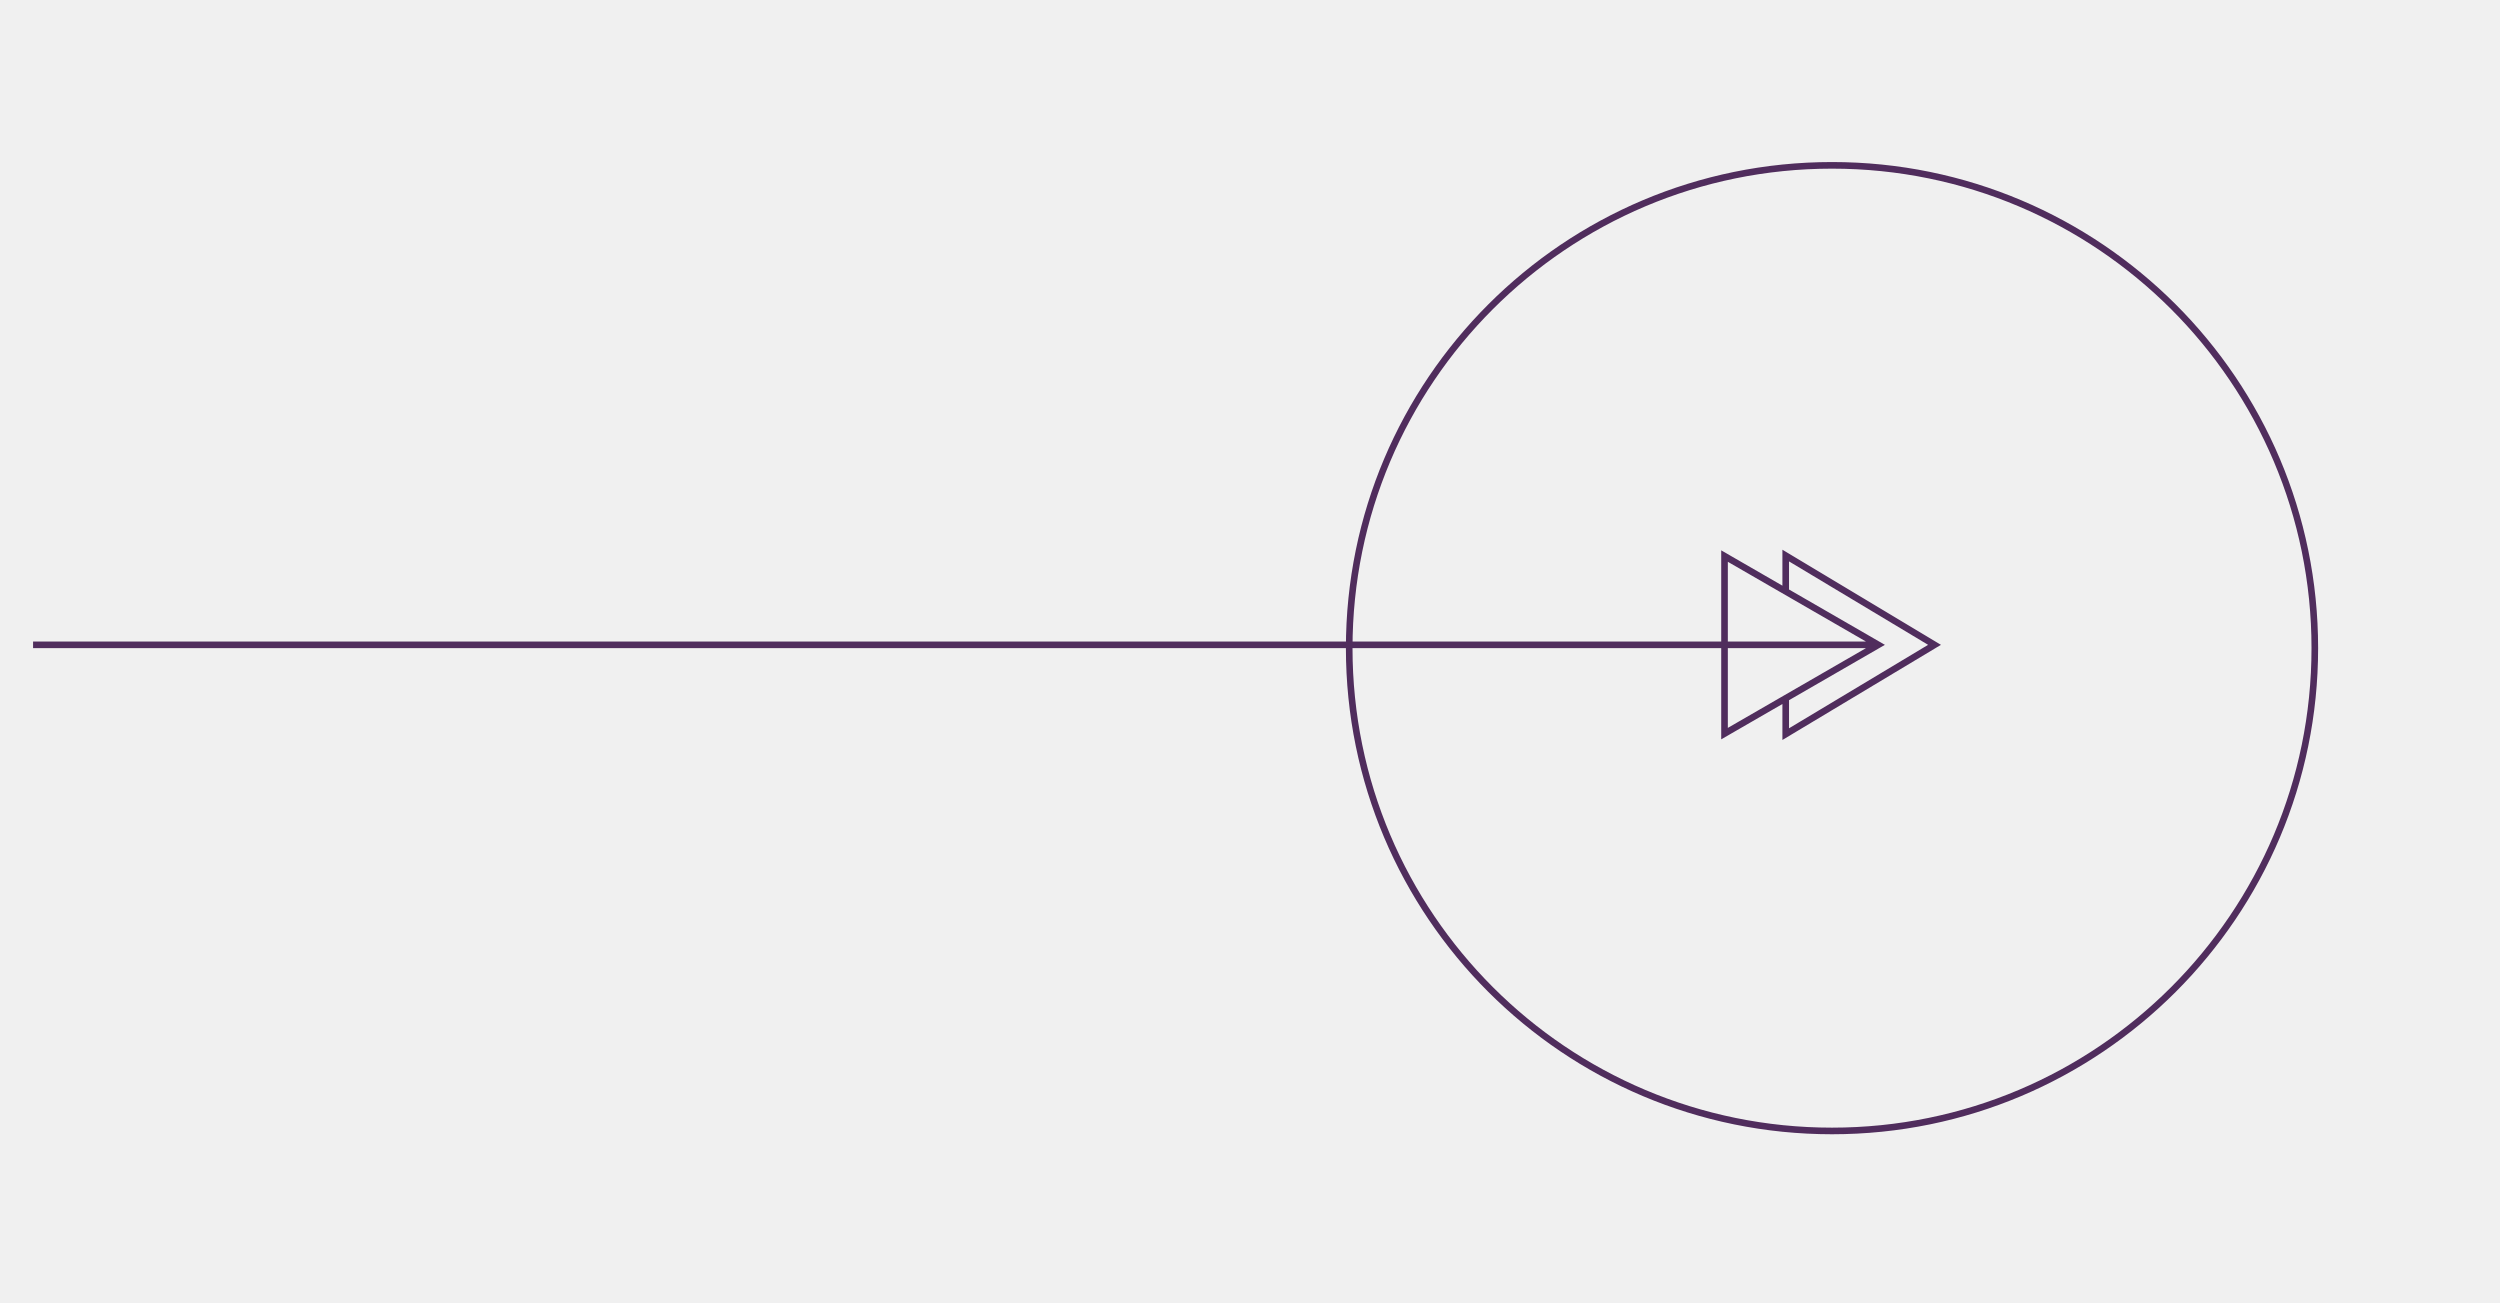
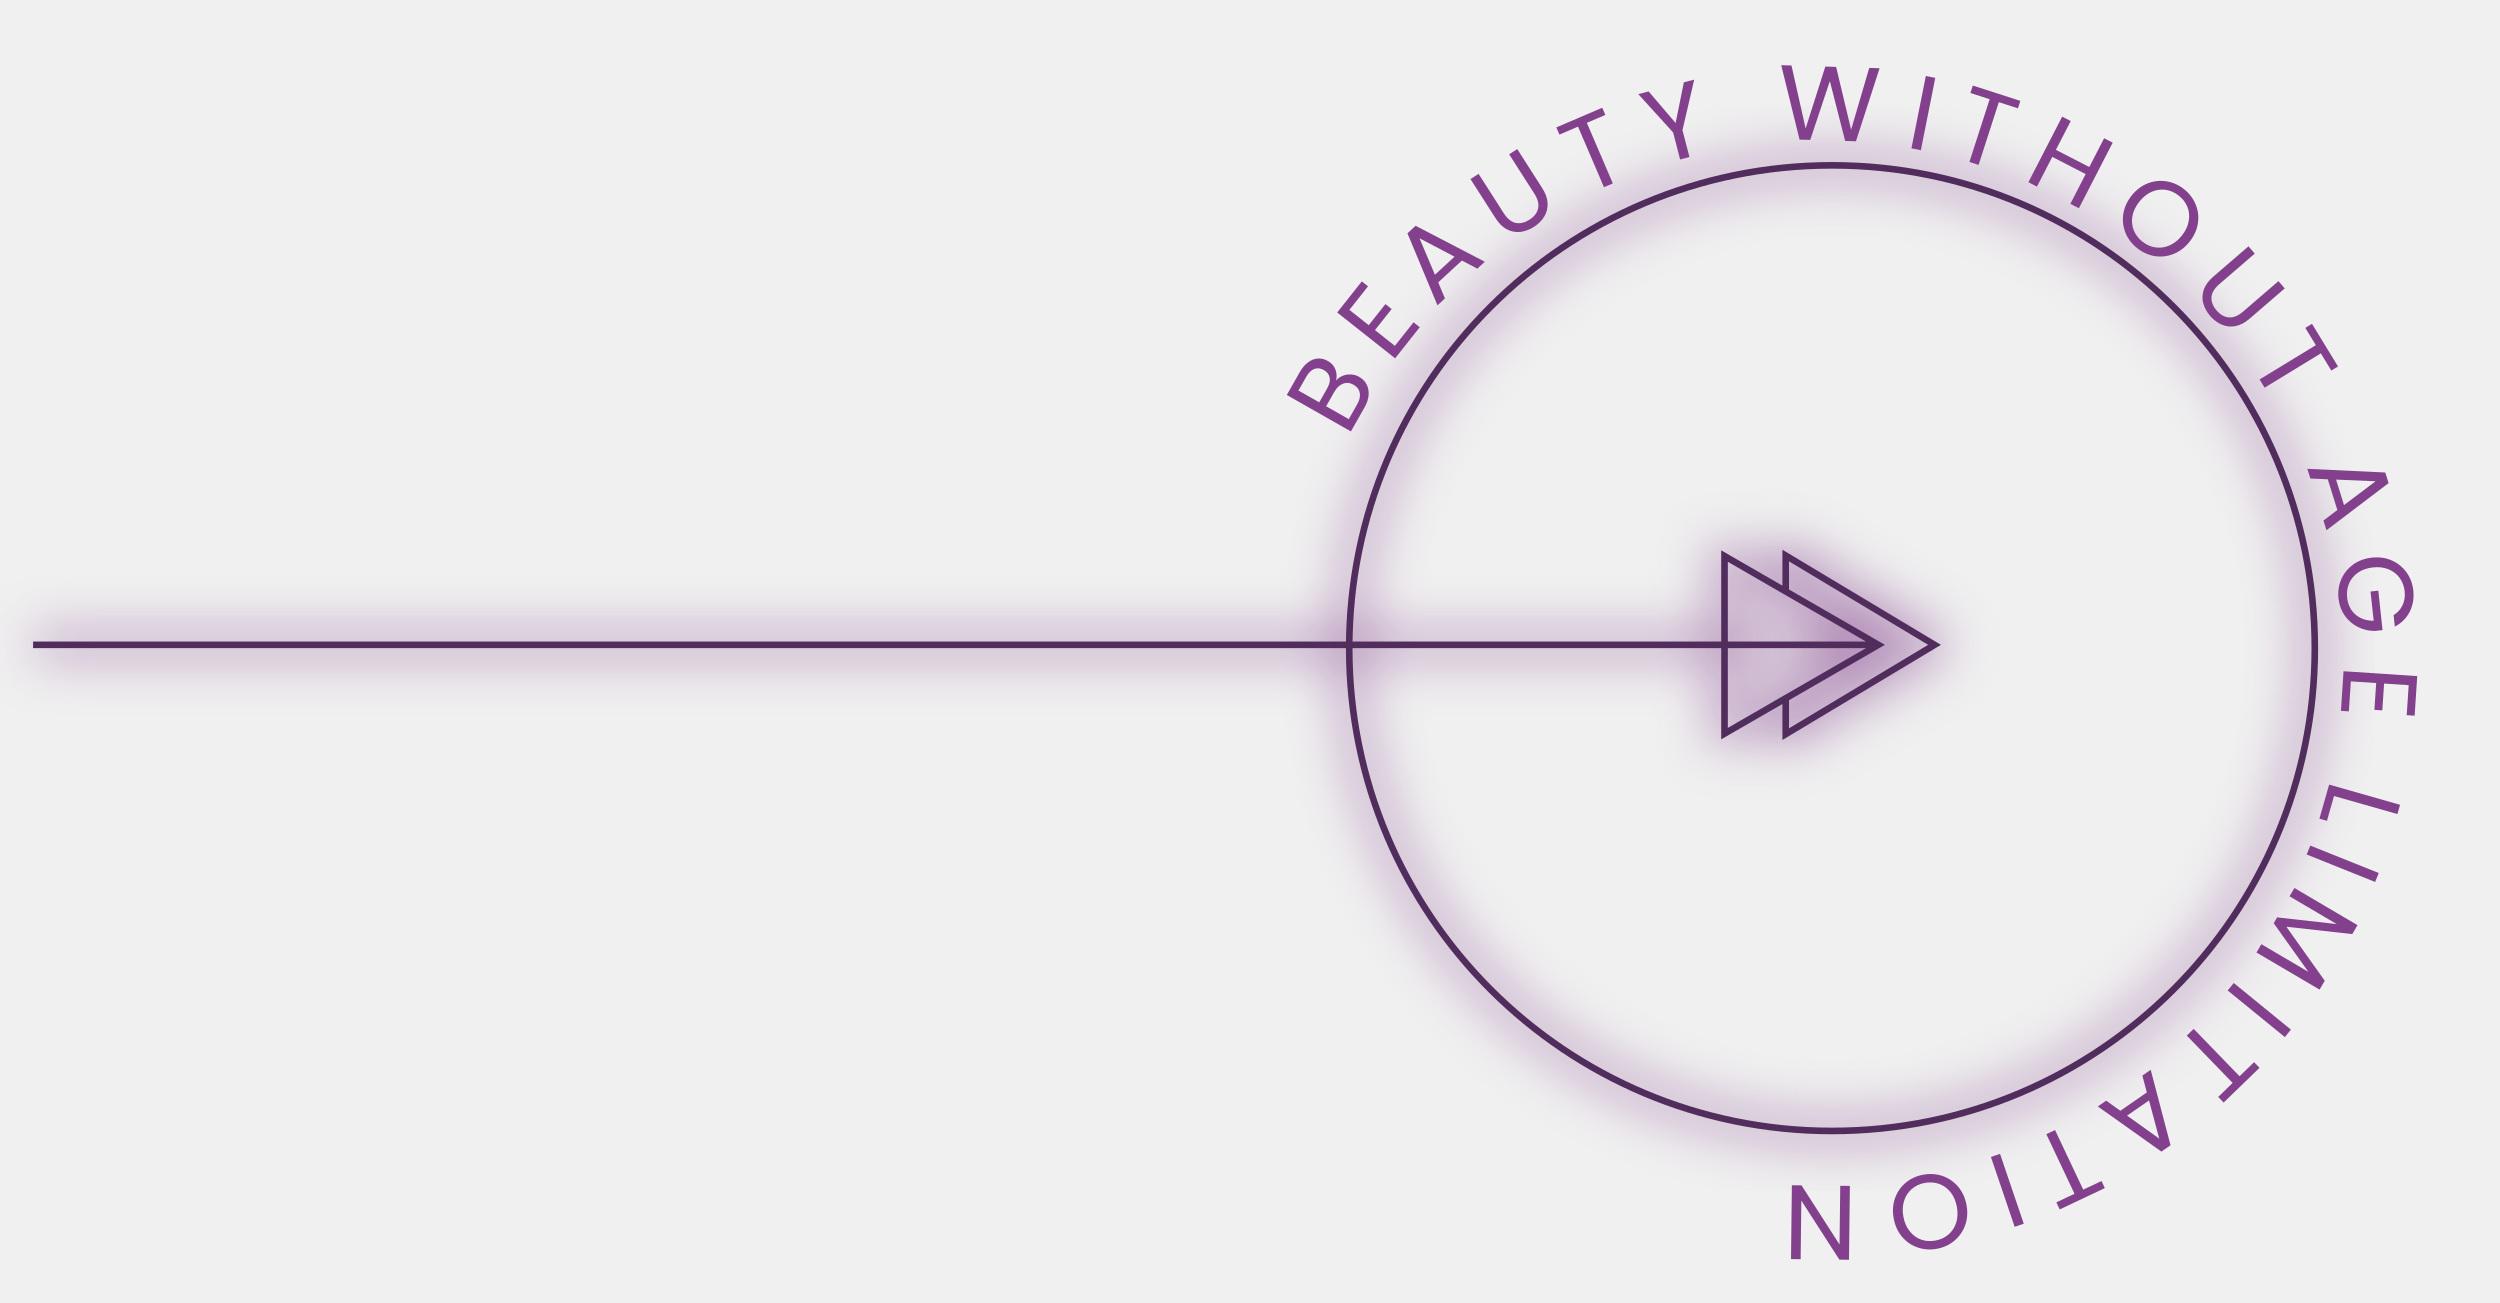
<svg xmlns="http://www.w3.org/2000/svg" width="378" height="197" viewBox="0 0 378 197" fill="none">
-   <path d="M283 97.5H5M270 89.5V84L292.5 97.5L270 111V105.582M350 98C350 138.317 317.317 171 277 171C236.683 171 204 138.317 204 98C204 57.683 236.683 25 277 25C317.317 25 350 57.683 350 98ZM283.998 97.5L260.748 110.923V84.077L283.998 97.5Z" stroke="#502D5D" />
+   <g clip-path="url(#clip0_1_564)">
+     <g filter="url(#filter0_f_1_564)">
+       <path d="M283 97.5H5M270 89.5V84L292.5 97.5L270 111V105.582M350 98C350 138.317 317.317 171 277 171C236.683 171 204 138.317 204 98C204 57.683 236.683 25 277 25C317.317 25 350 57.683 350 98ZM283.998 97.5L260.748 110.923V84.077L283.998 97.5Z" stroke="#83418D" stroke-width="2" />
+     </g>
+     <path d="M283 97.5H5M270 89.5V84L292.5 97.5L270 111V105.582M350 98C350 138.317 317.317 171 277 171C236.683 171 204 138.317 204 98C204 57.683 236.683 25 277 25C317.317 25 350 57.683 350 98ZM283.998 97.5L260.748 110.923V84.077L283.998 97.5Z" stroke="#502D5D" />
+     <path d="M202.023 57.54C202.279 57.219 202.604 56.981 203 56.825C203.4 56.66 203.819 56.592 204.257 56.62C204.701 56.639 205.117 56.759 205.506 56.981C205.998 57.26 206.372 57.638 206.628 58.115C206.875 58.587 206.978 59.13 206.935 59.744C206.889 60.344 206.681 60.968 206.312 61.617L204.256 65.233L194.562 59.721L196.539 56.244C196.913 55.586 197.343 55.088 197.829 54.751C198.306 54.408 198.796 54.227 199.299 54.206C199.801 54.185 200.284 54.306 200.748 54.57C201.323 54.897 201.711 55.326 201.912 55.857C202.109 56.374 202.146 56.935 202.023 57.54ZM199.468 60.836L200.678 58.708C201.015 58.114 201.137 57.576 201.043 57.094C200.95 56.611 200.657 56.23 200.166 55.95C199.674 55.671 199.197 55.614 198.734 55.781C198.272 55.947 197.866 56.337 197.518 56.949L196.324 59.049L199.468 60.836ZM205.206 61.135C205.564 60.505 205.695 59.929 205.599 59.408C205.503 58.887 205.19 58.476 204.662 58.175C204.124 57.87 203.596 57.815 203.08 58.012C202.553 58.204 202.114 58.61 201.76 59.231L200.511 61.429L203.933 63.374L205.206 61.135Z" fill="#83418D" />
+     <path d="M204.029 46.853L206.952 49.167L209.474 45.98L210.415 46.724L207.893 49.911L210.904 52.294L213.724 48.731L214.665 49.475L210.942 54.181L202.184 47.25L205.907 42.545L206.848 43.29L204.029 46.853Z" fill="#83418D" />
+     <path d="M221.036 39.398L217.456 42.692L218.476 45.124L217.346 46.164L212.805 35.274L214.041 34.137L224.505 39.576L223.374 40.617L221.036 39.398ZM219.928 38.809L214.631 36.03L216.961 41.539L219.928 38.809Z" fill="#83418D" />
+     <path d="M223.561 26.288L227.365 32.23C227.9 33.066 228.499 33.556 229.162 33.702C229.834 33.842 230.533 33.679 231.261 33.213C231.98 32.753 232.412 32.191 232.558 31.528C232.712 30.86 232.522 30.107 231.987 29.272L228.183 23.329L229.41 22.544L233.205 28.474C233.705 29.255 233.971 30.016 234.001 30.756C234.026 31.488 233.852 32.156 233.48 32.762C233.117 33.361 232.603 33.874 231.938 34.3C231.273 34.725 230.588 34.98 229.882 35.065C229.185 35.143 228.51 35.018 227.856 34.69C227.206 34.346 226.63 33.783 226.13 33.002L222.335 27.073L223.561 26.288Z" fill="#83418D" />
+     <path d="M242.26 16.287L242.727 17.375L239.933 18.573L243.861 27.734L242.523 28.308L238.595 19.146L235.786 20.351L235.319 19.263L242.26 16.287Z" fill="#83418D" />
+     <path d="M256.165 12.04L254.389 19.672L255.444 23.746L254.034 24.111L252.98 20.037L247.708 14.229L249.272 13.824L253.352 18.602L254.6 12.445L256.165 12.04Z" fill="#83418D" />
+     <path d="M284.194 10.316L280.619 21.363L278.988 21.313L276.675 12.261L273.71 21.149L272.095 21.115L269.322 9.856L270.873 9.904L273.011 19.431L275.99 10.062L277.622 10.113L279.889 19.612L282.627 10.268L284.194 10.316Z" fill="#83418D" />
+     <path d="M292.614 11.776L290.434 22.713L289.006 22.429L291.186 11.492L292.614 11.776Z" fill="#83418D" />
+     <path d="M305.479 15.254L305.115 16.381L302.222 15.448L299.161 24.934L297.775 24.487L300.836 15.001L297.928 14.062L298.291 12.935L305.479 15.254Z" fill="#83418D" />
+     <path d="M319.437 21.57L314.331 31.485L313.037 30.818L315.352 26.323L310.302 23.722L307.987 28.217L306.693 27.55L311.799 17.636L313.093 18.303L310.852 22.655L315.901 25.256L318.143 20.904L319.437 21.57Z" fill="#83418D" />
+     <path d="M323.146 37.526C322.335 36.884 321.744 36.11 321.372 35.204C321.008 34.29 320.897 33.338 321.04 32.35C321.198 31.359 321.614 30.437 322.29 29.584C322.965 28.731 323.763 28.118 324.684 27.745C325.62 27.37 326.571 27.259 327.538 27.412C328.512 27.557 329.404 27.951 330.216 28.593C331.035 29.241 331.627 30.023 331.992 30.937C332.363 31.843 332.473 32.787 332.322 33.769C332.171 34.751 331.754 35.673 331.072 36.534C330.391 37.396 329.589 38.013 328.668 38.386C327.747 38.759 326.8 38.873 325.827 38.729C324.86 38.575 323.966 38.175 323.146 37.526ZM323.931 36.535C324.541 37.018 325.202 37.309 325.912 37.409C326.631 37.515 327.336 37.414 328.029 37.105C328.731 36.803 329.356 36.305 329.906 35.611C330.462 34.908 330.803 34.185 330.929 33.441C331.069 32.696 331.01 31.989 330.75 31.321C330.49 30.653 330.05 30.073 329.431 29.584C328.812 29.094 328.148 28.799 327.437 28.7C326.727 28.6 326.021 28.701 325.32 29.003C324.634 29.303 324.012 29.805 323.456 30.508C322.907 31.202 322.562 31.922 322.421 32.667C322.288 33.419 322.352 34.129 322.612 34.797C322.881 35.472 323.32 36.051 323.931 36.535Z" fill="#83418D" />
+     <path d="M340.922 38.345L335.576 42.951C334.824 43.598 334.423 44.26 334.373 44.937C334.329 45.622 334.59 46.292 335.154 46.947C335.711 47.593 336.327 47.942 337.004 47.992C337.688 48.05 338.406 47.756 339.158 47.108L344.504 42.503L345.454 43.606L340.12 48.201C339.417 48.807 338.701 49.177 337.973 49.312C337.252 49.44 336.566 49.362 335.914 49.079C335.269 48.804 334.689 48.368 334.173 47.77C333.658 47.172 333.309 46.529 333.126 45.843C332.949 45.164 332.978 44.478 333.211 43.784C333.459 43.092 333.935 42.443 334.638 41.837L339.971 37.242L340.922 38.345Z" fill="#83418D" />
+     <path d="M353.506 55.409L352.495 56.026L350.912 53.43L342.402 58.619L341.644 57.376L350.154 52.187L348.564 49.578L349.574 48.961L353.506 55.409Z" fill="#83418D" />
+     <path d="M353.406 77.116L351.961 72.471L349.326 72.353L348.87 70.886L360.655 71.441L361.154 73.045L351.761 80.175L351.304 78.708L353.406 77.116ZM354.413 76.367L359.191 72.768L353.215 72.517L354.413 76.367Z" fill="#83418D" />
+     <path d="M361.911 93.005C362.525 92.629 362.976 92.13 363.263 91.509C363.561 90.887 363.669 90.189 363.586 89.415C363.504 88.64 363.248 87.96 362.821 87.373C362.405 86.795 361.844 86.361 361.137 86.072C360.442 85.793 359.659 85.699 358.79 85.792C357.92 85.885 357.175 86.142 356.555 86.562C355.936 86.993 355.479 87.536 355.184 88.19C354.901 88.853 354.801 89.572 354.884 90.346C355 91.428 355.419 92.284 356.14 92.915C356.862 93.545 357.781 93.86 358.897 93.859L358.423 89.436L359.601 89.31L360.239 95.276L359.125 95.395C358.204 95.408 357.336 95.211 356.52 94.805C355.714 94.398 355.047 93.82 354.516 93.072C353.996 92.323 353.684 91.461 353.579 90.485C353.469 89.457 353.608 88.492 353.994 87.593C354.391 86.692 354.993 85.947 355.798 85.356C356.605 84.776 357.55 84.429 358.631 84.313C359.713 84.197 360.71 84.337 361.621 84.733C362.544 85.139 363.29 85.74 363.858 86.537C364.436 87.334 364.781 88.246 364.891 89.275C365.017 90.452 364.836 91.523 364.35 92.487C363.864 93.461 363.113 94.212 362.096 94.739L361.911 93.005Z" fill="#83418D" />
+     <path d="M364.193 103.598L360.473 103.354L360.207 107.409L359.01 107.331L359.276 103.275L355.444 103.024L355.147 107.558L353.949 107.479L354.342 101.492L365.486 102.224L365.093 108.211L363.896 108.132L364.193 103.598Z" fill="#83418D" />
+     <path d="M352.903 120.355L351.833 124.109L350.695 123.785L352.163 118.63L362.889 121.686L362.49 123.086L352.903 120.355Z" fill="#83418D" />
+     <path d="M359.122 133.35L348.769 129.204L349.31 127.853L359.663 131.998L359.122 133.35Z" fill="#83418D" />
+     <path d="M350.719 149.632L341.177 144.016L341.915 142.761L349.031 146.949L343.782 139.59L344.301 138.707L353.305 139.718L346.176 135.522L346.915 134.267L356.457 139.883L355.661 141.235L345.696 140.123L351.506 148.295L350.719 149.632Z" fill="#83418D" />
+     <path d="M345.466 156.806L336.824 149.758L337.744 148.63L346.387 155.678L345.466 156.806Z" fill="#83418D" />
+     <path d="M336.215 166.707L335.391 165.856L337.575 163.741L330.64 156.581L331.686 155.568L338.621 162.728L340.816 160.602L341.64 161.453L336.215 166.707Z" fill="#83418D" />
+     <path d="M320.6 167.947L324.599 165.177L323.924 162.628L325.186 161.754L328.185 173.165L326.803 174.121L317.189 167.292L318.452 166.418L320.6 167.947ZM321.616 168.683L326.48 172.165L324.931 166.387L321.616 168.683Z" fill="#83418D" />
+     <path d="M311.425 182.867L310.919 181.797L313.667 180.497L309.406 171.486L310.722 170.863L314.983 179.875L317.746 178.568L318.252 179.639L311.425 182.867Z" fill="#83418D" />
+     <path d="M304.616 185.493L301.027 174.934L302.405 174.465L305.994 185.024L304.616 185.493Z" fill="#83418D" />
+     <path d="M290.8 177.613C291.818 177.425 292.789 177.491 293.716 177.808C294.644 178.136 295.433 178.679 296.082 179.438C296.723 180.21 297.142 181.13 297.339 182.2C297.536 183.27 297.472 184.274 297.146 185.213C296.811 186.164 296.268 186.953 295.516 187.58C294.765 188.217 293.881 188.629 292.864 188.816C291.836 189.006 290.858 188.937 289.93 188.609C289.003 188.291 288.221 187.752 287.582 186.991C286.943 186.23 286.524 185.31 286.325 184.229C286.126 183.149 286.189 182.139 286.515 181.201C286.841 180.262 287.379 179.474 288.13 178.837C288.882 178.21 289.772 177.802 290.8 177.613ZM291.029 178.856C290.263 178.997 289.609 179.302 289.066 179.771C288.513 180.241 288.124 180.839 287.9 181.564C287.665 182.29 287.628 183.089 287.788 183.96C287.95 184.841 288.27 185.574 288.746 186.158C289.214 186.756 289.785 187.176 290.459 187.421C291.133 187.666 291.859 187.716 292.635 187.573C293.411 187.43 294.071 187.124 294.613 186.656C295.156 186.187 295.545 185.589 295.78 184.863C296.006 184.149 296.038 183.351 295.876 182.47C295.715 181.599 295.401 180.865 294.933 180.268C294.455 179.673 293.879 179.253 293.205 179.008C292.52 178.766 291.795 178.715 291.029 178.856Z" fill="#83418D" />
+     <path d="M270.932 179.207L272.388 179.224L278.139 188.172L278.244 179.292L279.7 179.31L279.569 190.477L278.113 190.46L272.361 181.528L272.257 190.391L270.801 190.374L270.932 179.207Z" fill="#83418D" />
+   </g>
+   <defs>
+     <filter id="filter0_f_1_564" x="-3" y="16" width="362" height="164" filterUnits="userSpaceOnUse" color-interpolation-filters="sRGB">
+       <feFlood flood-opacity="0" result="BackgroundImageFix" />
+       <feBlend mode="normal" in="SourceGraphic" in2="BackgroundImageFix" result="shape" />
+       <feGaussianBlur stdDeviation="4" result="effect1_foregroundBlur_1_564" />
+     </filter>
+     <clipPath id="clip0_1_564">
+       <rect width="378" height="197" fill="white" />
+     </clipPath>
+   </defs>
</svg>
